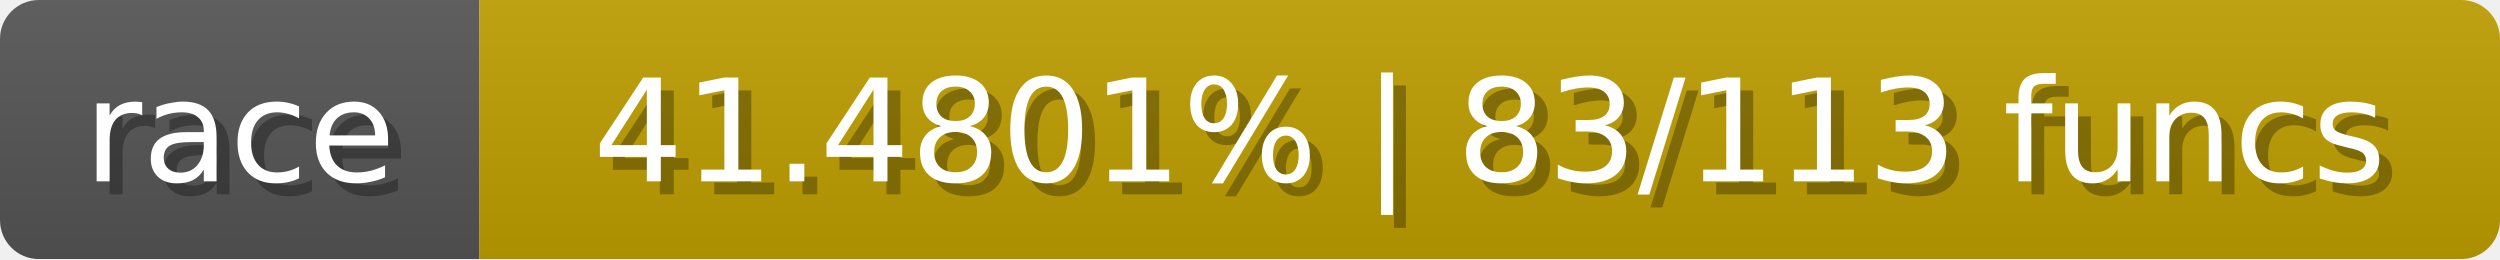
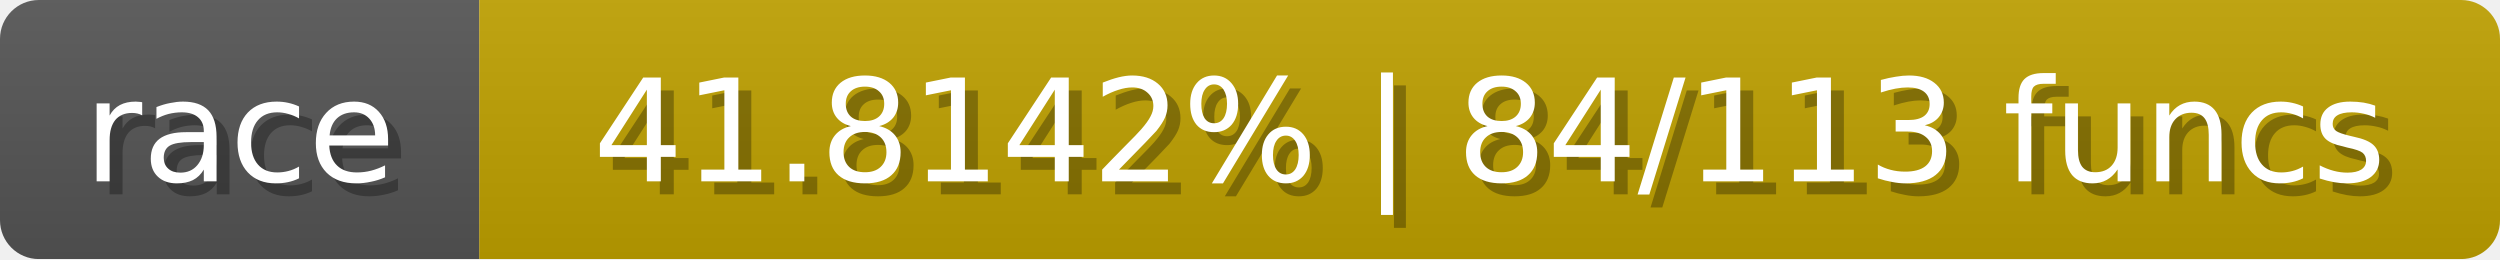
<svg xmlns="http://www.w3.org/2000/svg" width="193" height="20">
  <linearGradient id="b" x2="0" y2="100%">
    <stop offset="0" stop-color="#bbb" stop-opacity=".1" />
    <stop offset="1" stop-opacity=".1" />
  </linearGradient>
  <mask id="anybadge_1">
    <rect width="193" height="20" rx="3" fill="#fff" />
  </mask>
  <g mask="url(#anybadge_1)">
    <path fill="#555" d="M0 0h37v20H0z" />
-     <path fill="#c09f00" d="M37 0h156v20H37z" />
+     <path fill="#c0a100" d="M37 0h156v20H37z" />
    <path fill="url(#b)" d="M0 0h193v20H0z" />
  </g>
  <g fill="#fff" text-anchor="middle" font-family="DejaVu Sans,Verdana,Geneva,sans-serif" font-size="11">
    <text x="19.5" y="15" fill="#010101" fill-opacity=".3">race</text>
    <text x="18.5" y="14">race</text>
  </g>
  <g fill="#fff" text-anchor="middle" font-family="DejaVu Sans,Verdana,Geneva,sans-serif" font-size="11">
-     <text x="116.0" y="15" fill="#010101" fill-opacity=".3">41.4801% | 83/113 funcs</text>
-     <text x="115.0" y="14">41.4801% | 83/113 funcs</text>
+     <text x="116.0" y="15" fill="#010101" fill-opacity=".3">41.8142% | 84/113 funcs</text>
+     <text x="115.0" y="14">41.8142% | 84/113 funcs</text>
  </g>
</svg>
